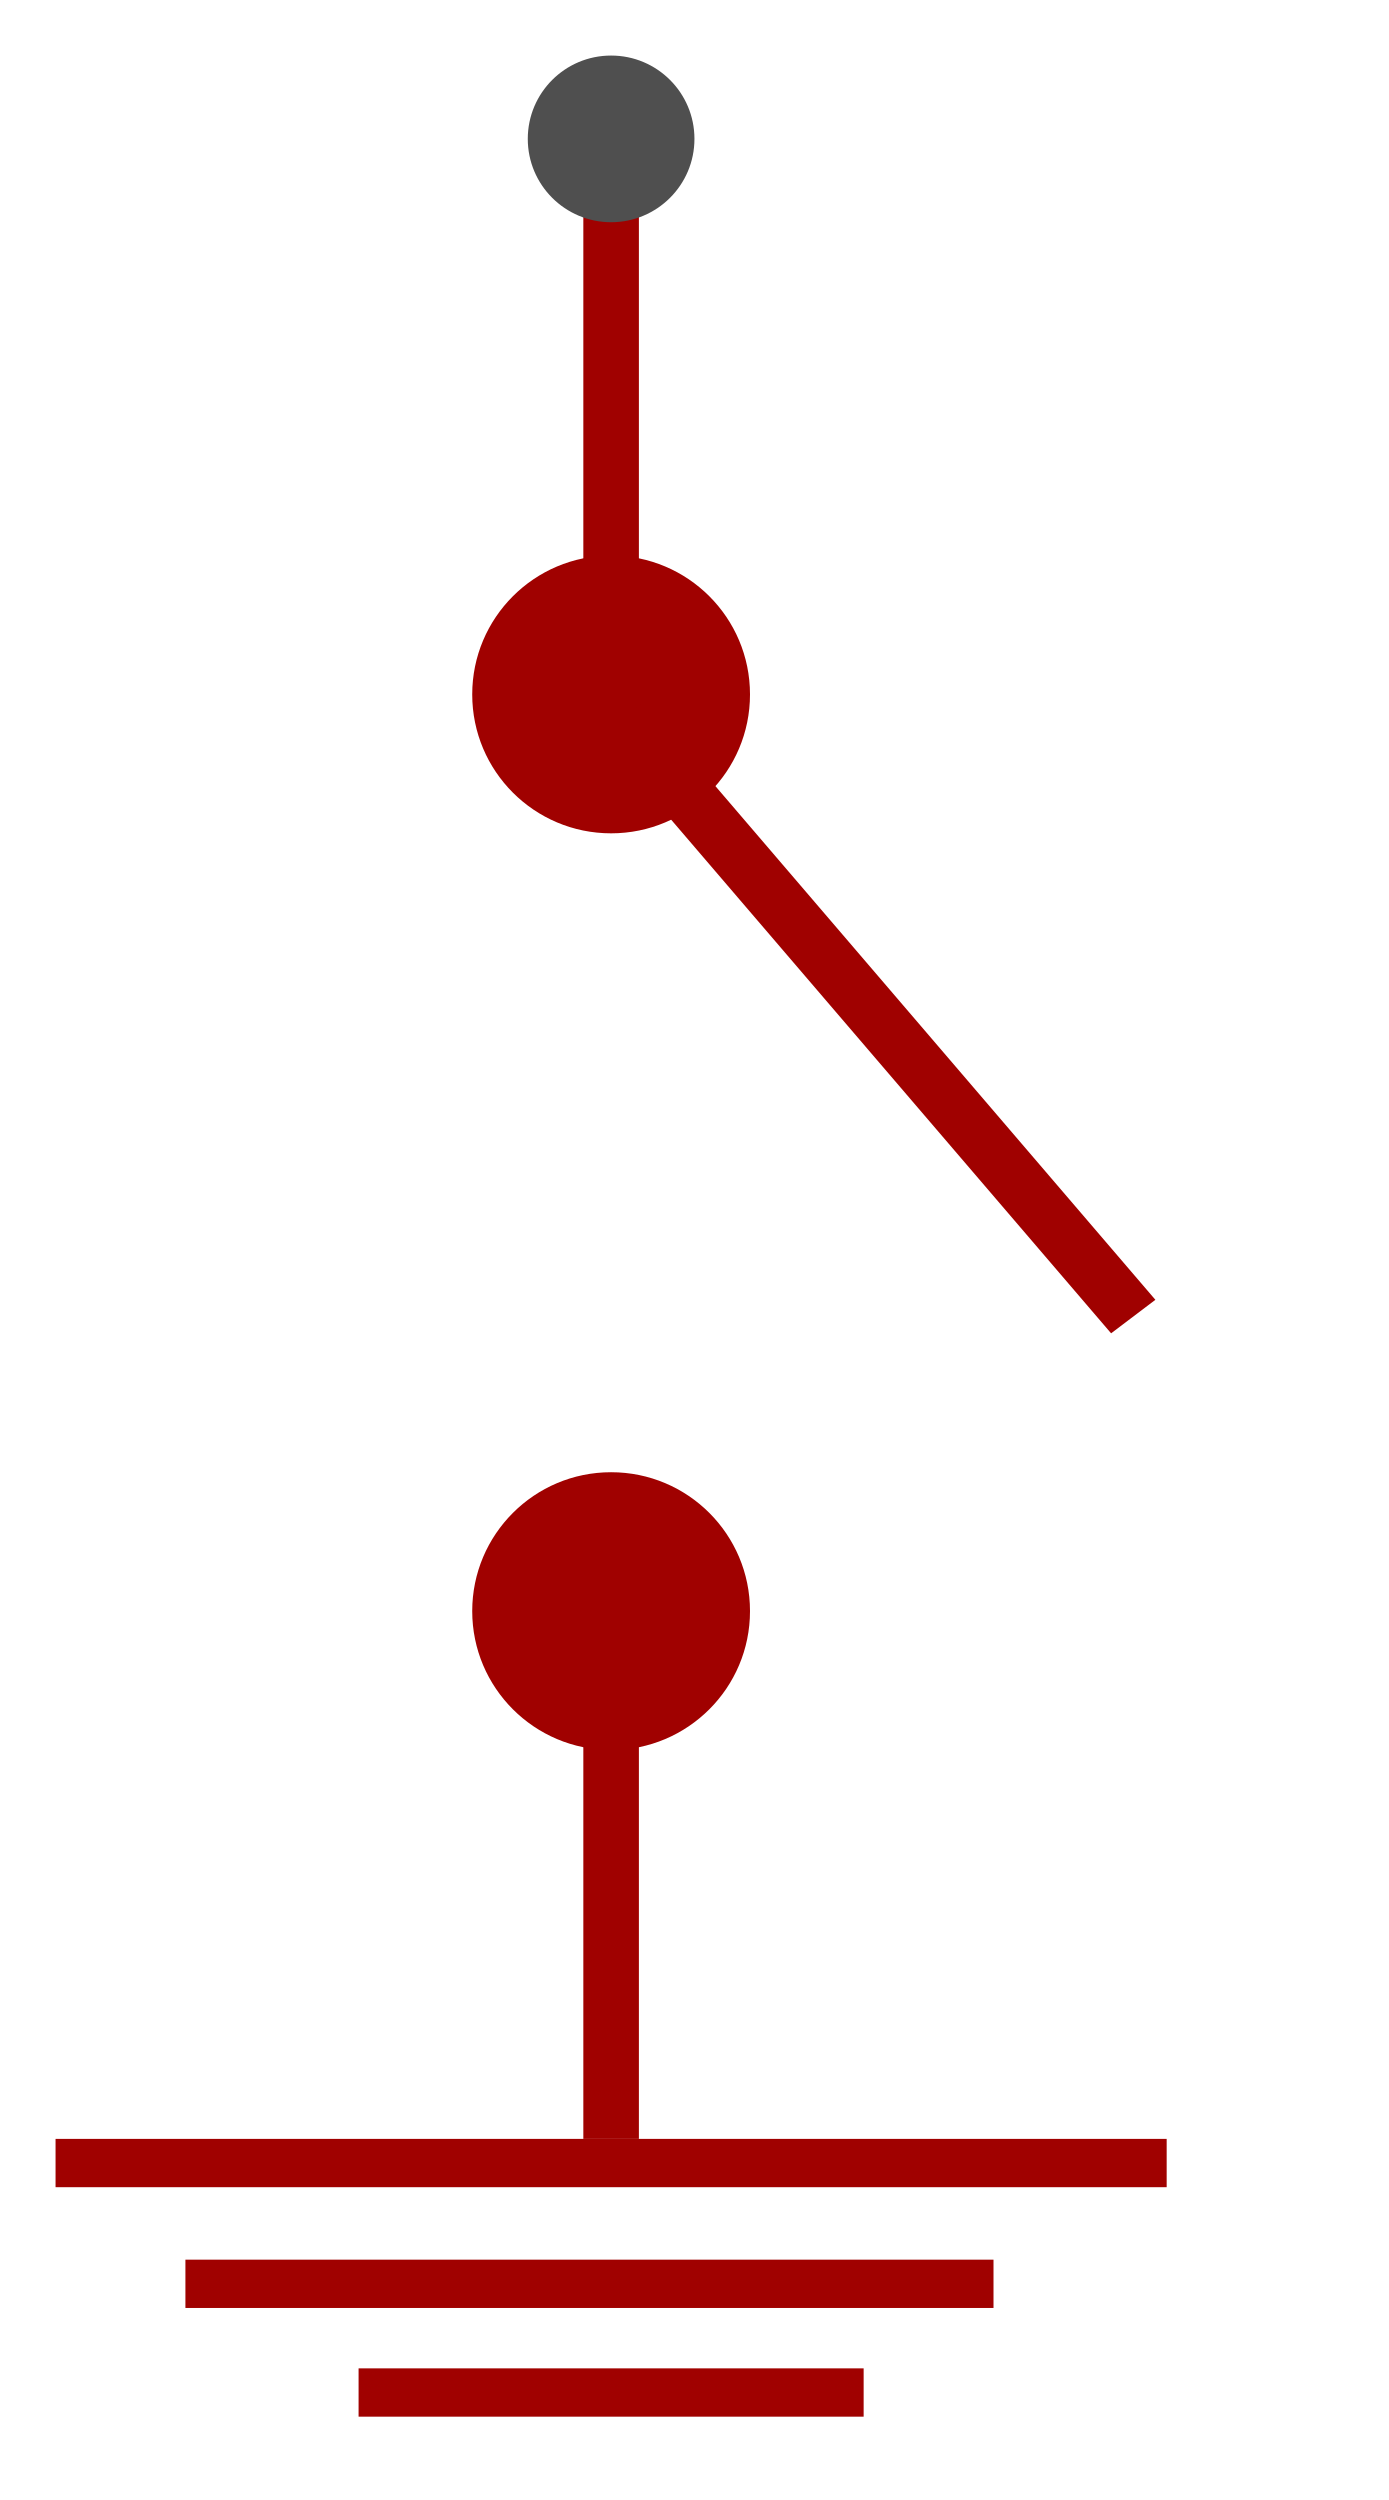
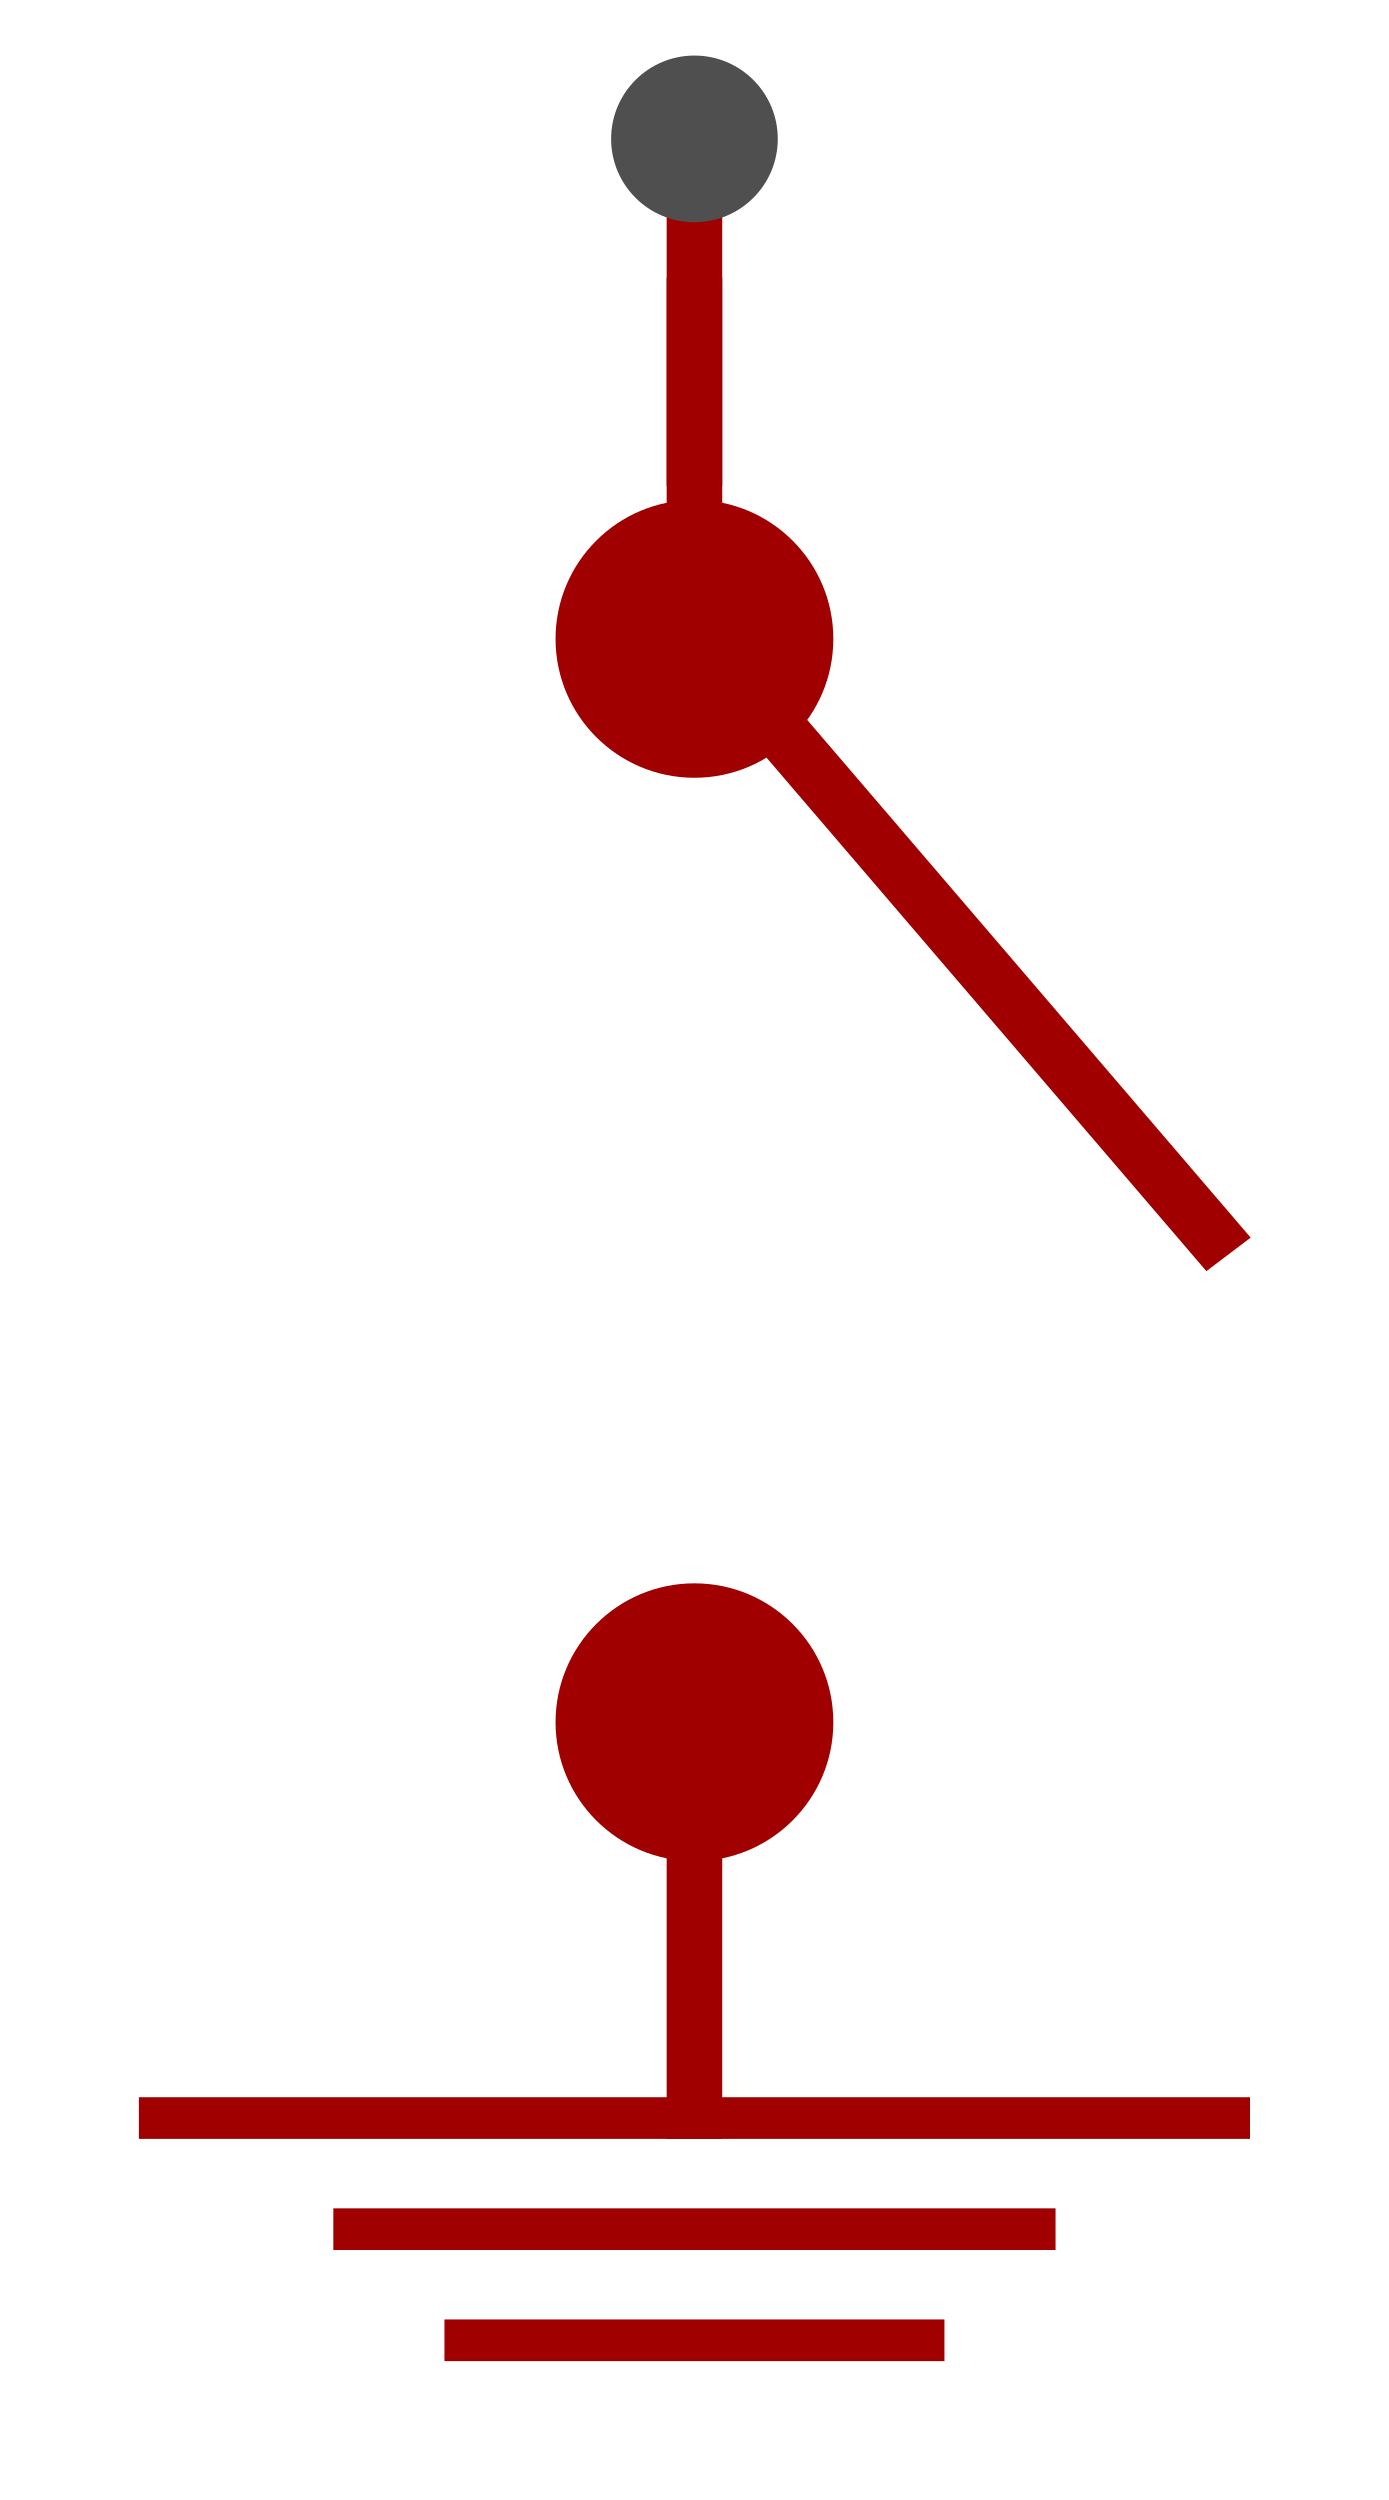
<svg xmlns="http://www.w3.org/2000/svg" fill="none" version="1.1" width="50" height="90" viewBox="0 0 50 90">
  <defs>
-     <clipPath id="master_svg0_6_68">
+     <clipPath id="master_svg0_31_678">
      <rect x="0" y="0" width="50" height="90" rx="0" />
    </clipPath>
  </defs>
-   <g clip-path="url(#master_svg0_6_68)">
-     <g>
-       <g />
-     </g>
+   <g clip-path="url(#master_svg0_31_678)">
    <g>
      <g>
-         <g>
-           <path d="M23.818,77L42,77L42,78.739L2,78.739L2,77L21.74,77L23.818,77ZM6.675,83.087L35.766,83.087L35.766,81.348L6.675,81.348L6.675,83.087ZM12.909,87L31.091,87L31.091,85.261L12.909,85.261L12.909,87Z" fill="#A00100" fill-opacity="1" style="mix-blend-mode:passthrough" />
-         </g>
-         <g>
-           <ellipse cx="22" cy="58" rx="5" ry="5" fill="#A00100" fill-opacity="1" style="mix-blend-mode:passthrough" />
-         </g>
-         <g transform="matrix(0,1,-1,0,81,35)">
-           <path d="M42,60L23,60L23,58L42,58L42,60Z" fill="#A00100" fill-opacity="1" style="mix-blend-mode:passthrough" />
-         </g>
-         <g>
-           <ellipse cx="22" cy="25" rx="5" ry="5" fill="#A00100" fill-opacity="1" style="mix-blend-mode:passthrough" />
-         </g>
-         <g transform="matrix(0,1,-1,0,30,-16)">
-           <path d="M41,9L23,9L23,7L41,7L41,9Z" fill="#A00100" fill-opacity="1" style="mix-blend-mode:passthrough" />
-         </g>
-         <g transform="matrix(0.6031182,0.7976518,-0.7976518,0.6031182,29.07368,-9.954968)">
-           <path d="M52.817,26.238L24.541,27.962L24.541,25.962L52.816,24.239L52.817,26.238Z" fill="#A00100" fill-opacity="1" style="mix-blend-mode:passthrough" />
-         </g>
+         <line x1="5" y1="76.25" x2="45" y2="76.25" fill-opacity="0" stroke-opacity="1" stroke="#A00100" fill="none" stroke-width="1.5" />
+       </g>
+       <g transform="matrix(0,-1,1,0,-52,102)">
+         <path d="M37.5,78L25,78L25,76L37.5,76L37.5,78Z" fill-rule="evenodd" fill="#A00100" fill-opacity="1" />
+       </g>
+       <g transform="matrix(0,-1,1,0,7.5,42.5)">
+         <path d="M37.5,18.5L25,18.5L25,16.5L37.5,16.5L37.5,18.5Z" fill-rule="evenodd" fill="#A00100" fill-opacity="1" />
+       </g>
+       <g transform="matrix(0,-1,1,0,2.5,47.5)">
+         <path d="M37.5,23.5L25,23.5L25,21.5L37.5,21.5L37.5,23.5Z" fill-rule="evenodd" fill="#A00100" fill-opacity="1" />
+       </g>
+       <g>
+         <line x1="12" y1="80.25" x2="38" y2="80.25" fill-opacity="0" stroke-opacity="1" stroke="#A00100" fill="none" stroke-width="1.5" />
+       </g>
+       <g>
+         <line x1="16" y1="84.25" x2="34" y2="84.25" fill-opacity="0" stroke-opacity="1" stroke="#A00100" fill="none" stroke-width="1.5" />
+       </g>
+       <g>
+         <ellipse cx="25" cy="62" rx="5" ry="5" fill="#A00100" fill-opacity="1" style="mix-blend-mode:passthrough" />
+       </g>
+       <g>
+         <ellipse cx="25" cy="23" rx="5" ry="5" fill="#A00100" fill-opacity="1" style="mix-blend-mode:passthrough" />
+       </g>
+       <g transform="matrix(0.6031182,0.7976518,-0.7976518,0.6031182,28.64921,-13.57909)">
+         <path d="M56.247,24L27.97,25.724L27.97,23.724L56.246,22L56.247,24Z" fill="#A00100" fill-opacity="1" style="mix-blend-mode:passthrough" />
      </g>
    </g>
    <g>
-       <g>
-         <ellipse cx="22" cy="5" rx="3" ry="3" fill="#4F4F4F" fill-opacity="1" style="mix-blend-mode:passthrough" />
-       </g>
+       <ellipse cx="25" cy="5" rx="3" ry="3" fill="#4F4F4F" fill-opacity="1" style="mix-blend-mode:passthrough" />
    </g>
  </g>
</svg>
